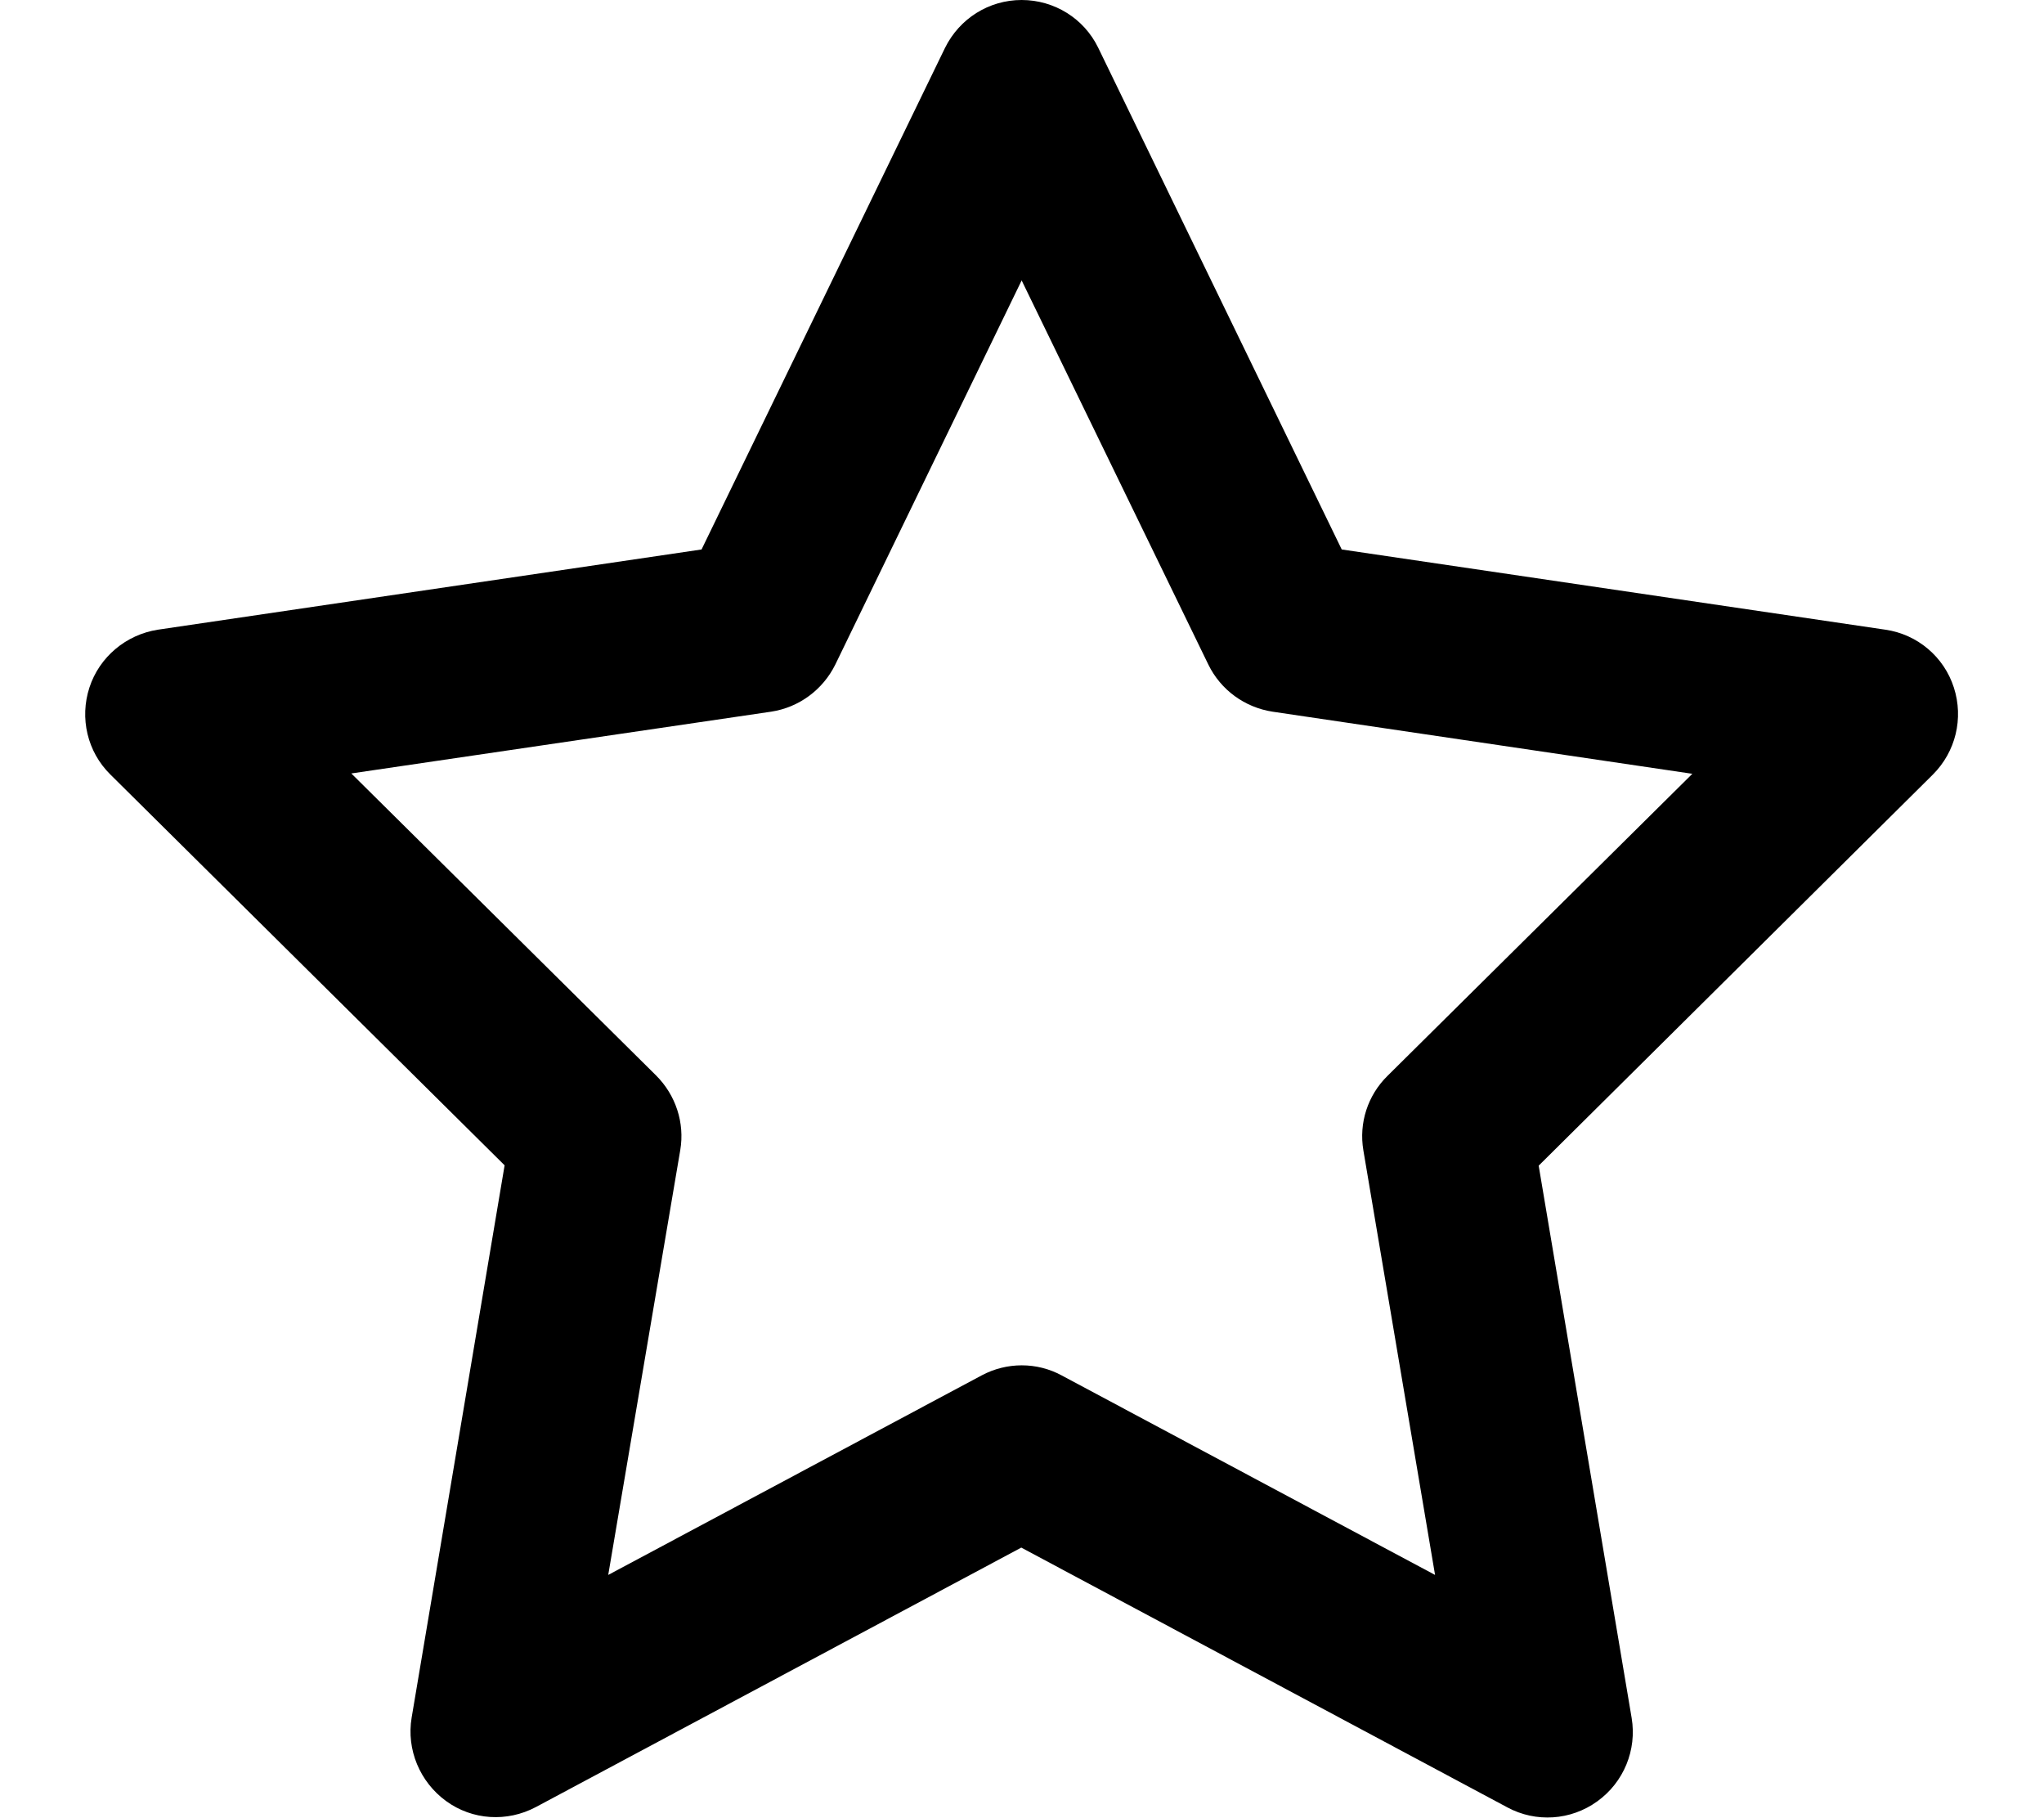
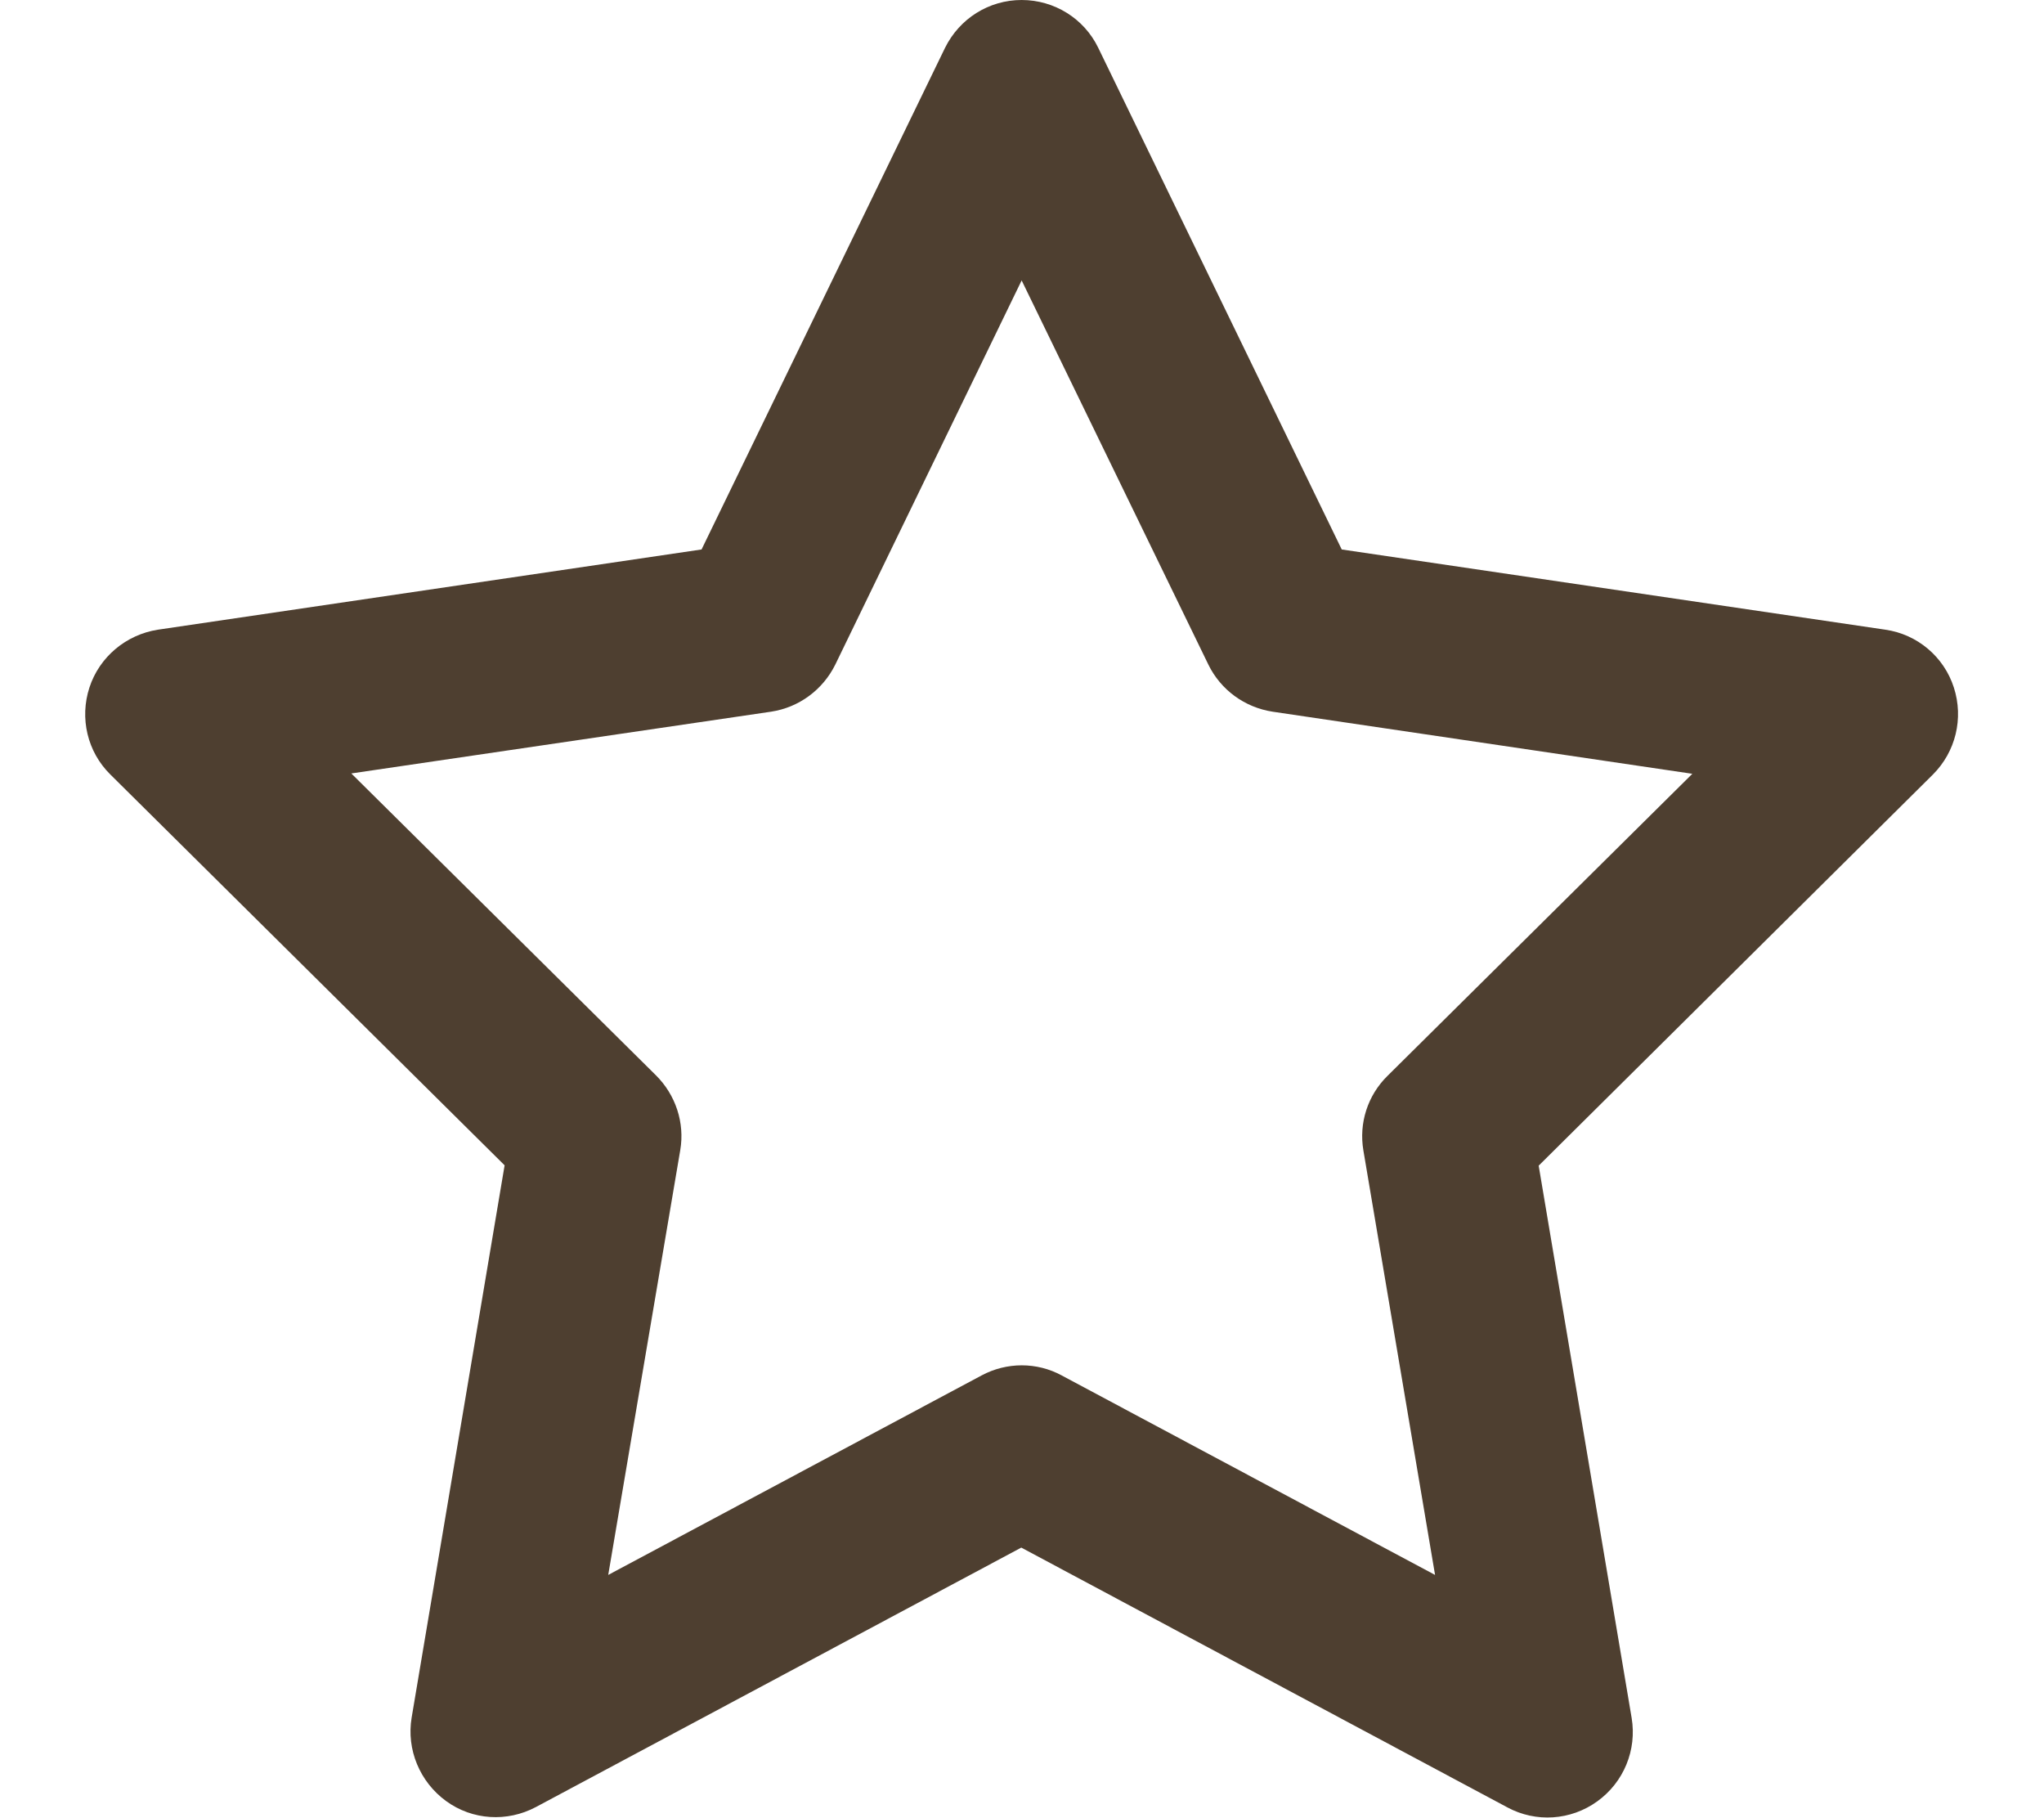
<svg xmlns="http://www.w3.org/2000/svg" viewBox="0 0 576 512">
-   <path d="M287.9 0c9.2 0 17.6 5.2 21.6 13.5l68.6 141.3 153.2 22.6c9 1.3 16.5 7.6 19.3 16.3s.5 18.1-5.9 24.5L433.6 328.4l26.2 155.6c1.5 9-2.2 18.1-9.7 23.5s-17.3 6-25.3 1.7l-137-73.2L151 509.1c-8.1 4.3-17.9 3.7-25.3-1.7s-11.2-14.5-9.7-23.5l26.2-155.6L31.1 218.2c-6.5-6.4-8.7-15.9-5.9-24.5s10.3-14.9 19.3-16.3l153.2-22.6L266.3 13.5C270.4 5.2 278.7 0 287.9 0zm0 79L235.4 187.2c-3.5 7.1-10.2 12.1-18.1 13.3L99 217.9 184.9 303c5.5 5.5 8.1 13.3 6.8 21L171.4 443.7l105.2-56.2c7.1-3.8 15.6-3.8 22.6 0l105.2 56.2L384.2 324.1c-1.3-7.7 1.2-15.5 6.8-21l85.9-85.1L358.6 200.5c-7.8-1.2-14.6-6.1-18.1-13.3L287.9 79z" />
+   <path fill="#4e3f30" d="M287.9 0c9.2 0 17.6 5.2 21.6 13.5l68.6 141.3 153.2 22.6c9 1.3 16.5 7.6 19.3 16.3s.5 18.1-5.9 24.5L433.6 328.4l26.2 155.6c1.5 9-2.2 18.1-9.7 23.5s-17.3 6-25.3 1.7l-137-73.2L151 509.1c-8.1 4.3-17.9 3.7-25.3-1.7s-11.2-14.5-9.7-23.5l26.2-155.6L31.1 218.2c-6.5-6.4-8.7-15.9-5.9-24.5s10.3-14.9 19.3-16.3l153.2-22.6L266.3 13.5C270.4 5.2 278.7 0 287.9 0zm0 79L235.4 187.2c-3.5 7.1-10.2 12.1-18.1 13.3L99 217.9 184.9 303c5.5 5.5 8.1 13.3 6.8 21L171.4 443.7l105.2-56.2c7.1-3.8 15.6-3.8 22.6 0l105.2 56.2L384.2 324.1c-1.3-7.7 1.2-15.5 6.8-21l85.9-85.1L358.6 200.5c-7.8-1.2-14.6-6.1-18.1-13.3L287.9 79z" />
</svg>
